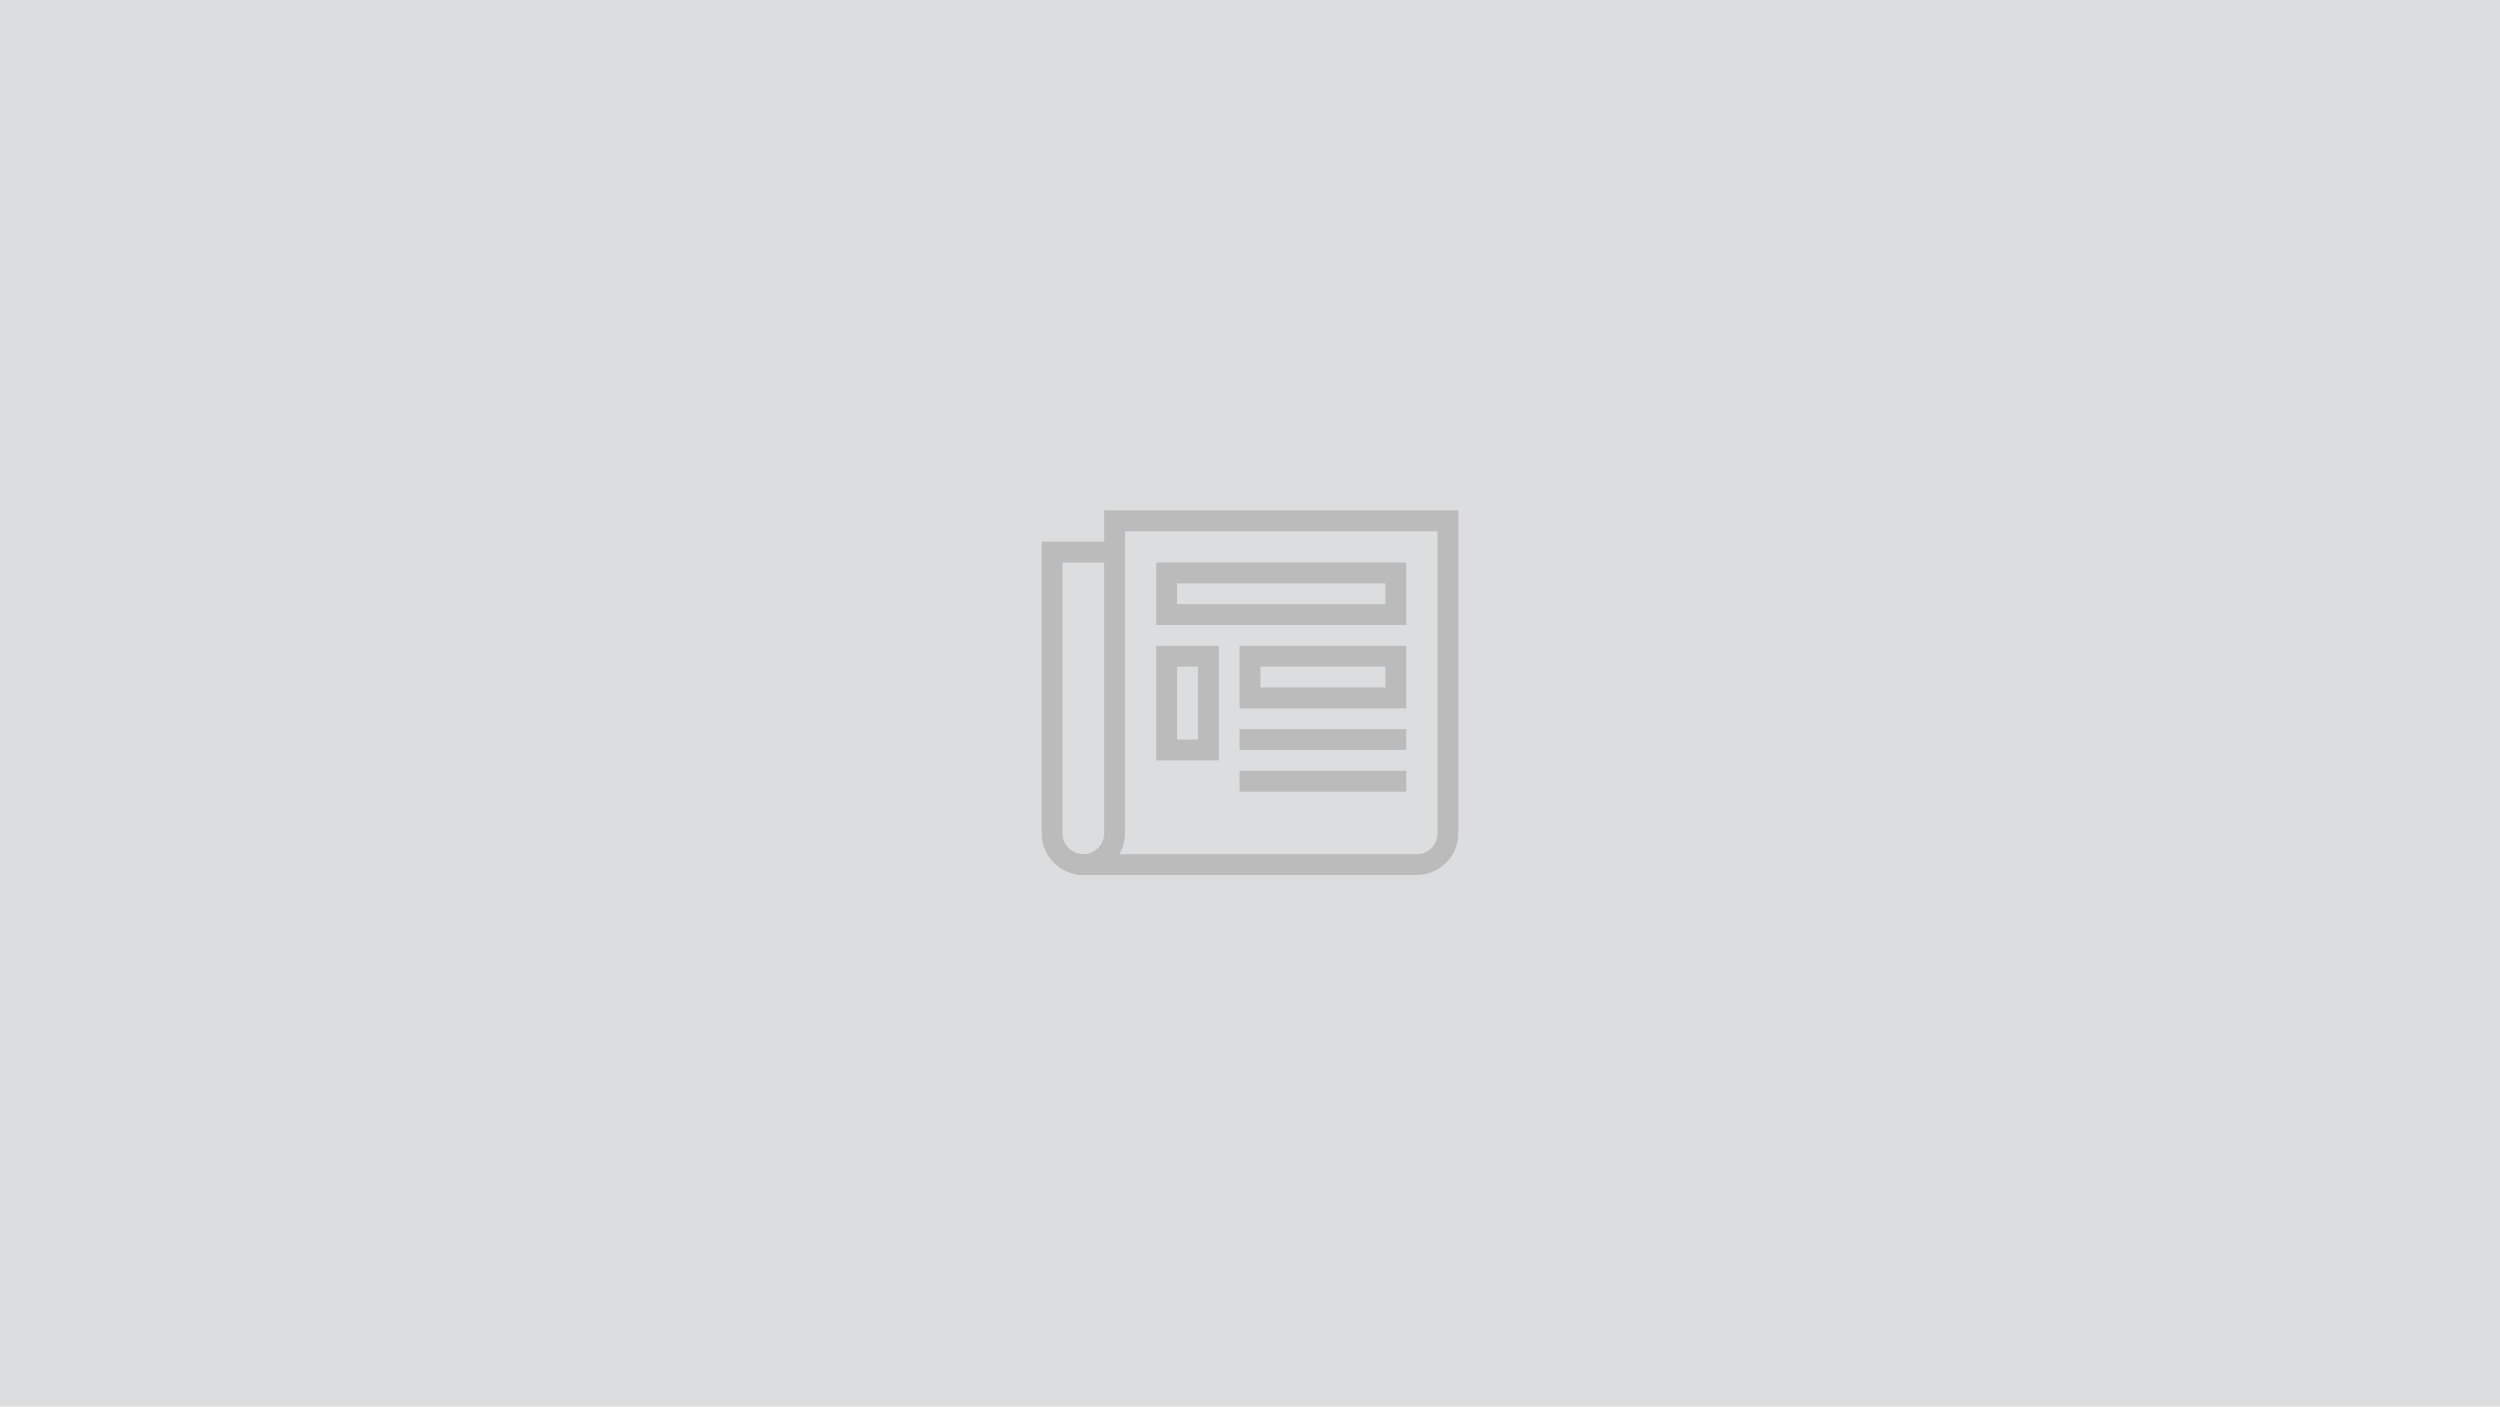
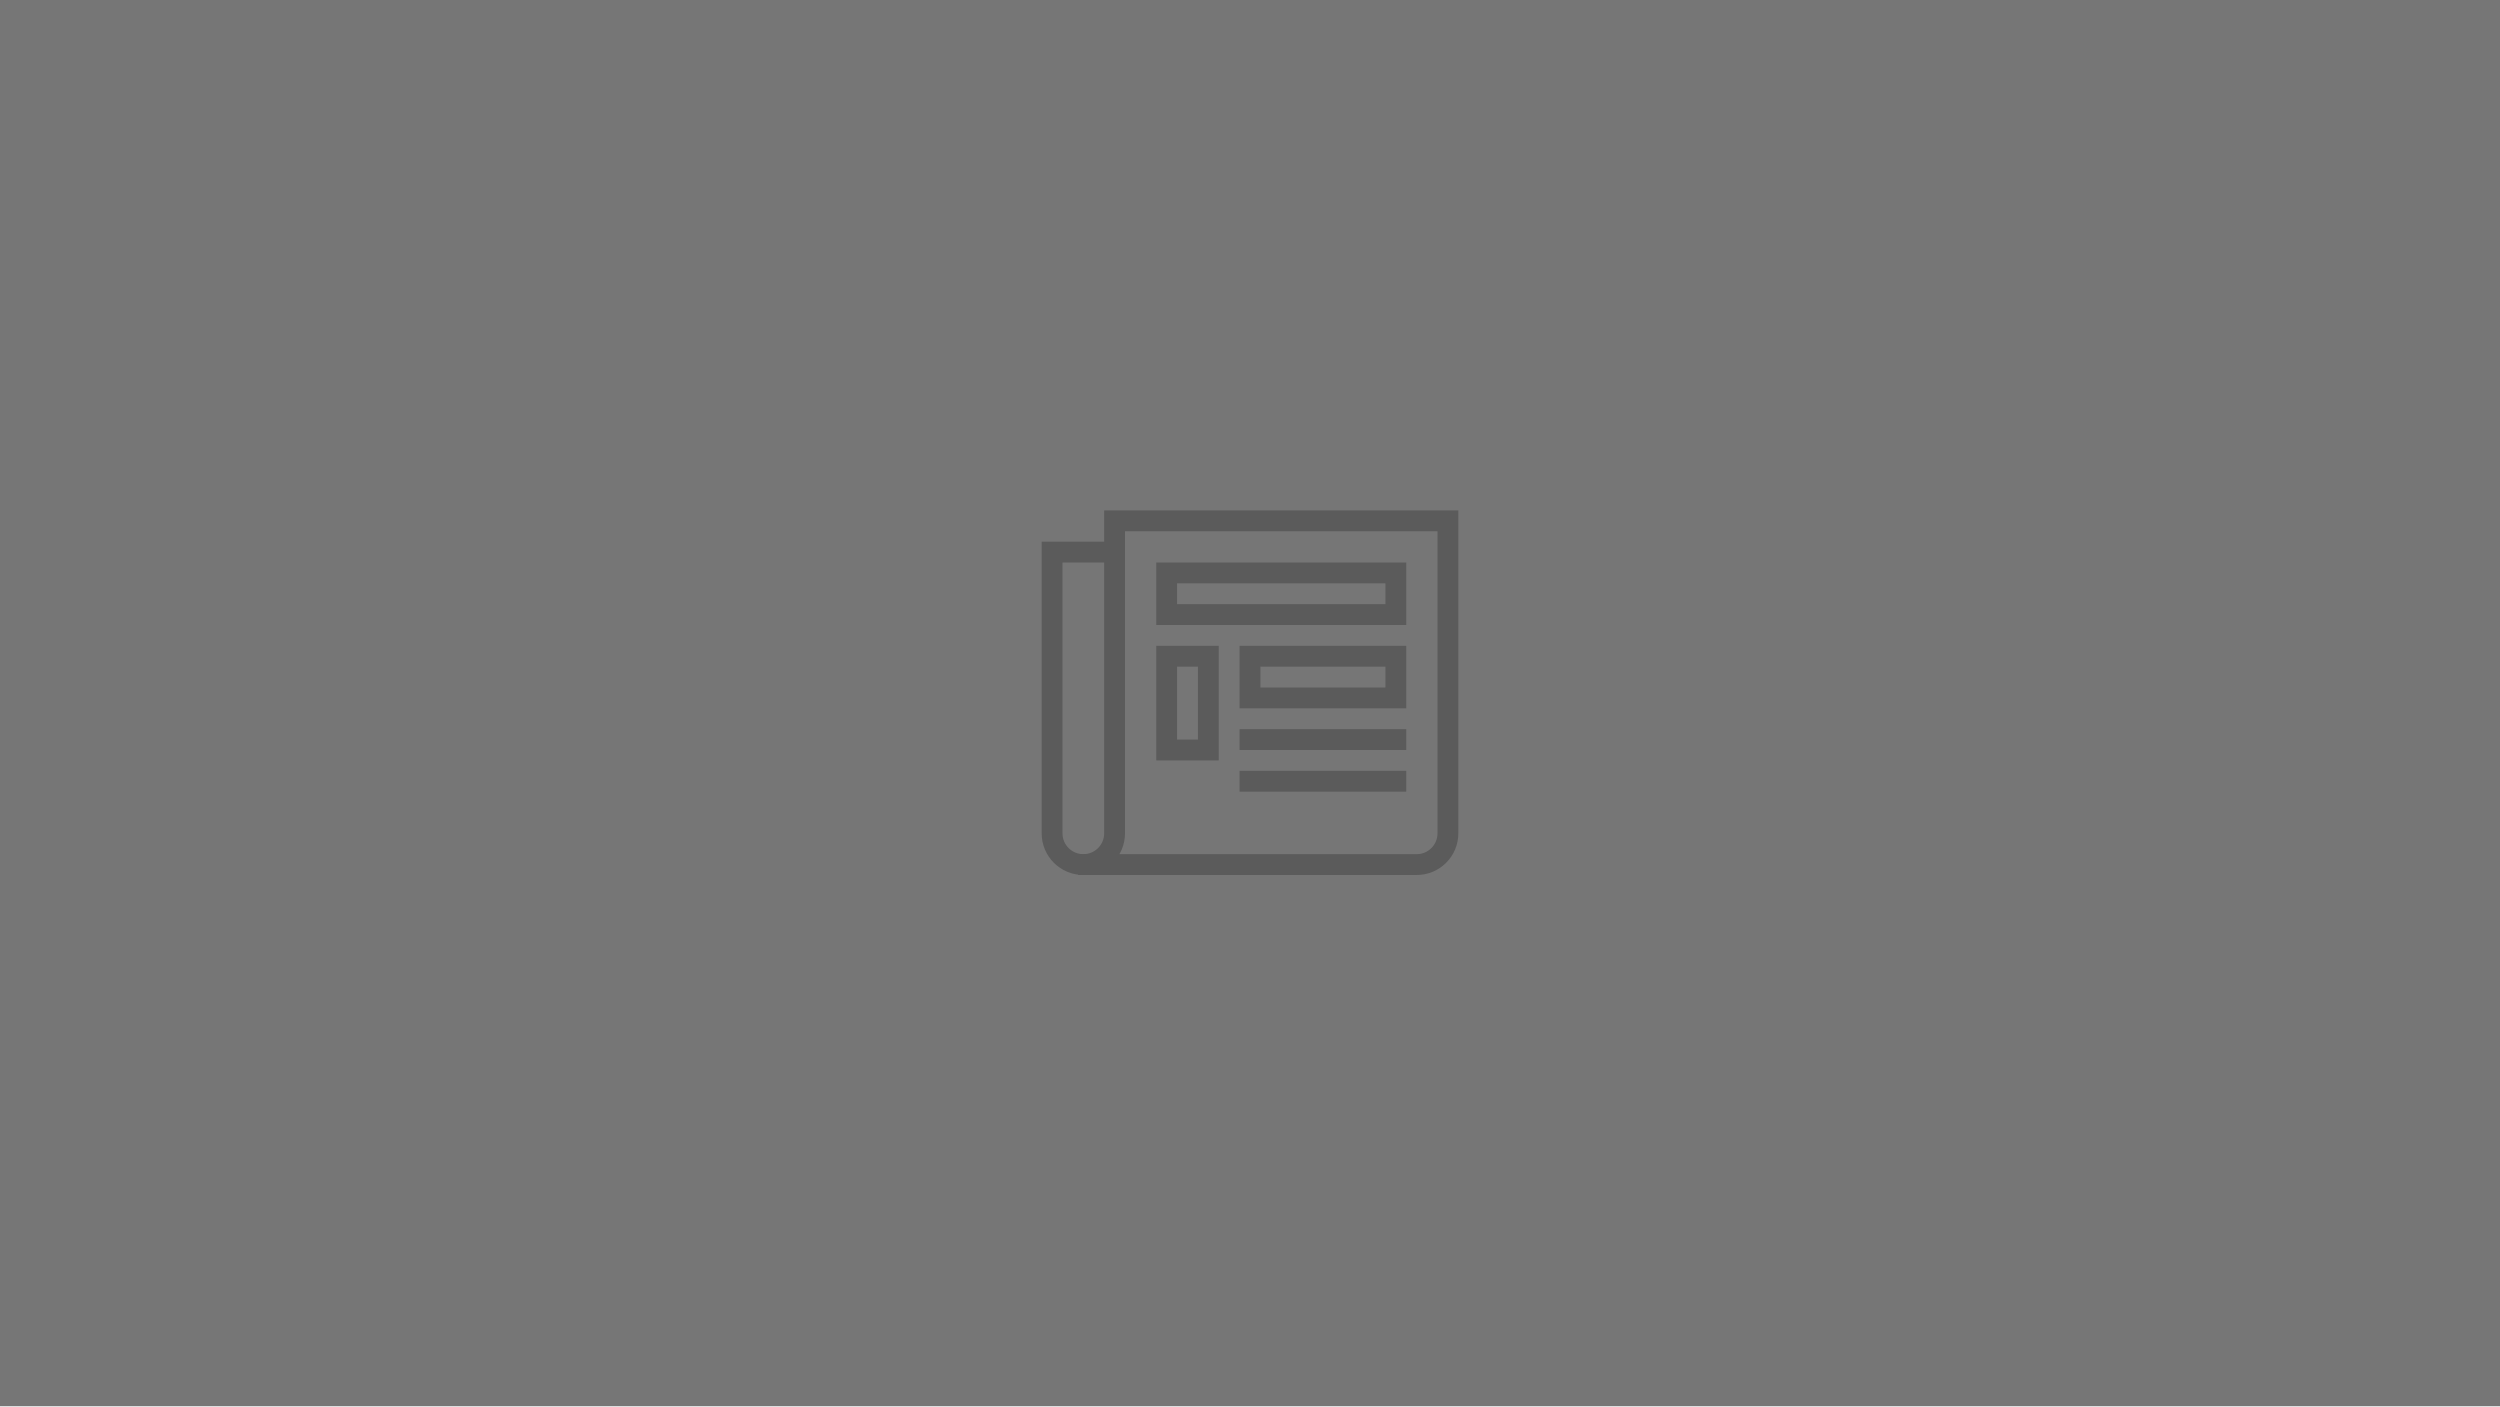
- <svg xmlns="http://www.w3.org/2000/svg" xmlns:xlink="http://www.w3.org/1999/xlink" viewBox="0 0 240 135">
-   <g transform="translate(-780 173)">
-     <clipPath id="a" clip-rule="evenodd">
-       <path d="M780-173h240v135H780v-135z" fill="#FFF" />
-     </clipPath>
-     <g clip-path="url(#a)">
-       <path d="M780-173h240v135H780v-135z" fill="#DCDDDE" />
-       <g transform="matrix(-1 0 0 1 895 -120)">
-         <use xlink:href="#path0_fill" fill="#DCDDDE" />
-         <use xlink:href="#path1_stroke" fill="#BBB" />
-       </g>
-       <g transform="translate(883.5 -123)">
-         <use xlink:href="#path2_fill" fill="#DCDDDE" />
-         <use xlink:href="#path3_stroke" fill="#BBB" />
-       </g>
-       <g transform="translate(892 -118)">
-         <use xlink:href="#path4_fill" fill="#DCDDDE" />
-         <use xlink:href="#path5_stroke" fill="#BBB" />
-       </g>
-       <g transform="translate(892 -110)">
-         <use xlink:href="#path6_fill" fill="#DCDDDE" />
-         <use xlink:href="#path7_stroke" fill="#BBB" />
-       </g>
-       <g transform="translate(900 -110)">
-         <use xlink:href="#path8_fill" fill="#DCDDDE" />
-         <use xlink:href="#path9_stroke" fill="#BBB" />
-       </g>
-       <use xlink:href="#path10_stroke" transform="translate(899 -101)" fill="#BBB" />
-       <use xlink:href="#path10_stroke" transform="translate(899 -97)" fill="#BBB" />
-     </g>
+ <svg xmlns="http://www.w3.org/2000/svg" fill="none" height="270" viewBox="0 0 480 270" width="480">
+   <path d="m0 0h480v270h-480z" fill="#e5e5e5" />
+   <path d="m-1636-82h3228v380h-3228z" fill="#fff" stroke-width="2" />
+   <path d="m0 0h480v270h-480z" fill="#767676" stroke-width="2" />
+   <g stroke="#5b5b5b" stroke-linecap="square">
+     <path d="m14 0h-14v30h11c1.657 0 3-1.343 3-3z" fill="#767676" stroke-width="2" transform="matrix(-2 0 0 2 230 106)" />
+     <path d="m3.5 0h32v30c0 1.657-1.343 3-3 3h-32.5.5c1.657 0 3-1.343 3-3z" fill="#767676" stroke-width="2" transform="matrix(2 0 0 2 207 100)" />
+     <path d="m224 110h44v8h-44z" fill="#767676" stroke-width="4" />
+     <path d="m224 126h8v18h-8z" fill="#767676" stroke-width="4" />
+     <path d="m240 126h28v8h-28z" fill="#767676" stroke-width="4" />
+     <path d="m240 142h28" stroke-width="4" />
+     <path d="m240 150h28" stroke-width="4" />
  </g>
-   <defs>
-     <path id="path0_fill" d="M14 0H0v30h11c1.657 0 3-1.343 3-3V0z" />
-     <path id="path1_stroke" d="M14 0h1v-1h-1v1zM0 0v-1h-1v1h1zm0 30h-1v1h1v-1zM-1 0v30h2V0h-2zm1 31h11v-2H0v2zm15-4V0h-2v27h2zM14-1H0v2h14v-2zm-3 32c2.209 0 4-1.791 4-4h-2c0 1.105-.895 2-2 2v2z" />
-     <path id="path2_fill" d="M3.5 0h32v30c0 1.657-1.343 3-3 3H0h.5c1.657 0 3-1.343 3-3V0z" />
-     <path id="path3_stroke" d="M3.5 0v-1h-1v1h1zm32 0h1v-1h-1v1zm-32 1h32v-2h-32v2zm31-1v30h2V0h-2zm-2 32H0v2h32.5v-2zM0 34h.5v-2H0v2zm4.5-4V0h-2v30h2zm-4 4c2.209 0 4-1.791 4-4h-2c0 1.105-.895 2-2 2v2zm34-4c0 1.105-.895 2-2 2v2c2.209 0 4-1.791 4-4h-2z" />
-     <path id="path4_fill" d="M0 0h22v4H0V0z" />
-     <path id="path5_stroke" d="M0 0v-1h-1v1h1zm22 0h1v-1h-1v1zm0 4v1h1V4h-1zM0 4h-1v1h1V4zm0-3h22v-2H0v2zm21-1v4h2V0h-2zm1 3H0v2h22V3zM1 4V0h-2v4h2z" />
-     <path id="path6_fill" d="M0 0h4v9H0V0z" />
-     <path id="path7_stroke" d="M0 0v-1h-1v1h1zm4 0h1v-1H4v1zm0 9v1h1V9H4zM0 9h-1v1h1V9zm0-8h4v-2H0v2zm3-1v9h2V0H3zm1 8H0v2h4V8zM1 9V0h-2v9h2z" />
-     <path id="path8_fill" d="M0 0h14v4H0V0z" />
-     <path id="path9_stroke" d="M0 0v-1h-1v1h1zm14 0h1v-1h-1v1zm0 4v1h1V4h-1zM0 4h-1v1h1V4zm0-3h14v-2H0v2zm13-1v4h2V0h-2zm1 3H0v2h14V3zM1 4V0h-2v4h2z" />
-     <path id="path10_stroke" d="M1-2H0v2h1v-2zm14 2h1v-2h-1v2zM1 0h14v-2H1v2z" />
-   </defs>
</svg>
